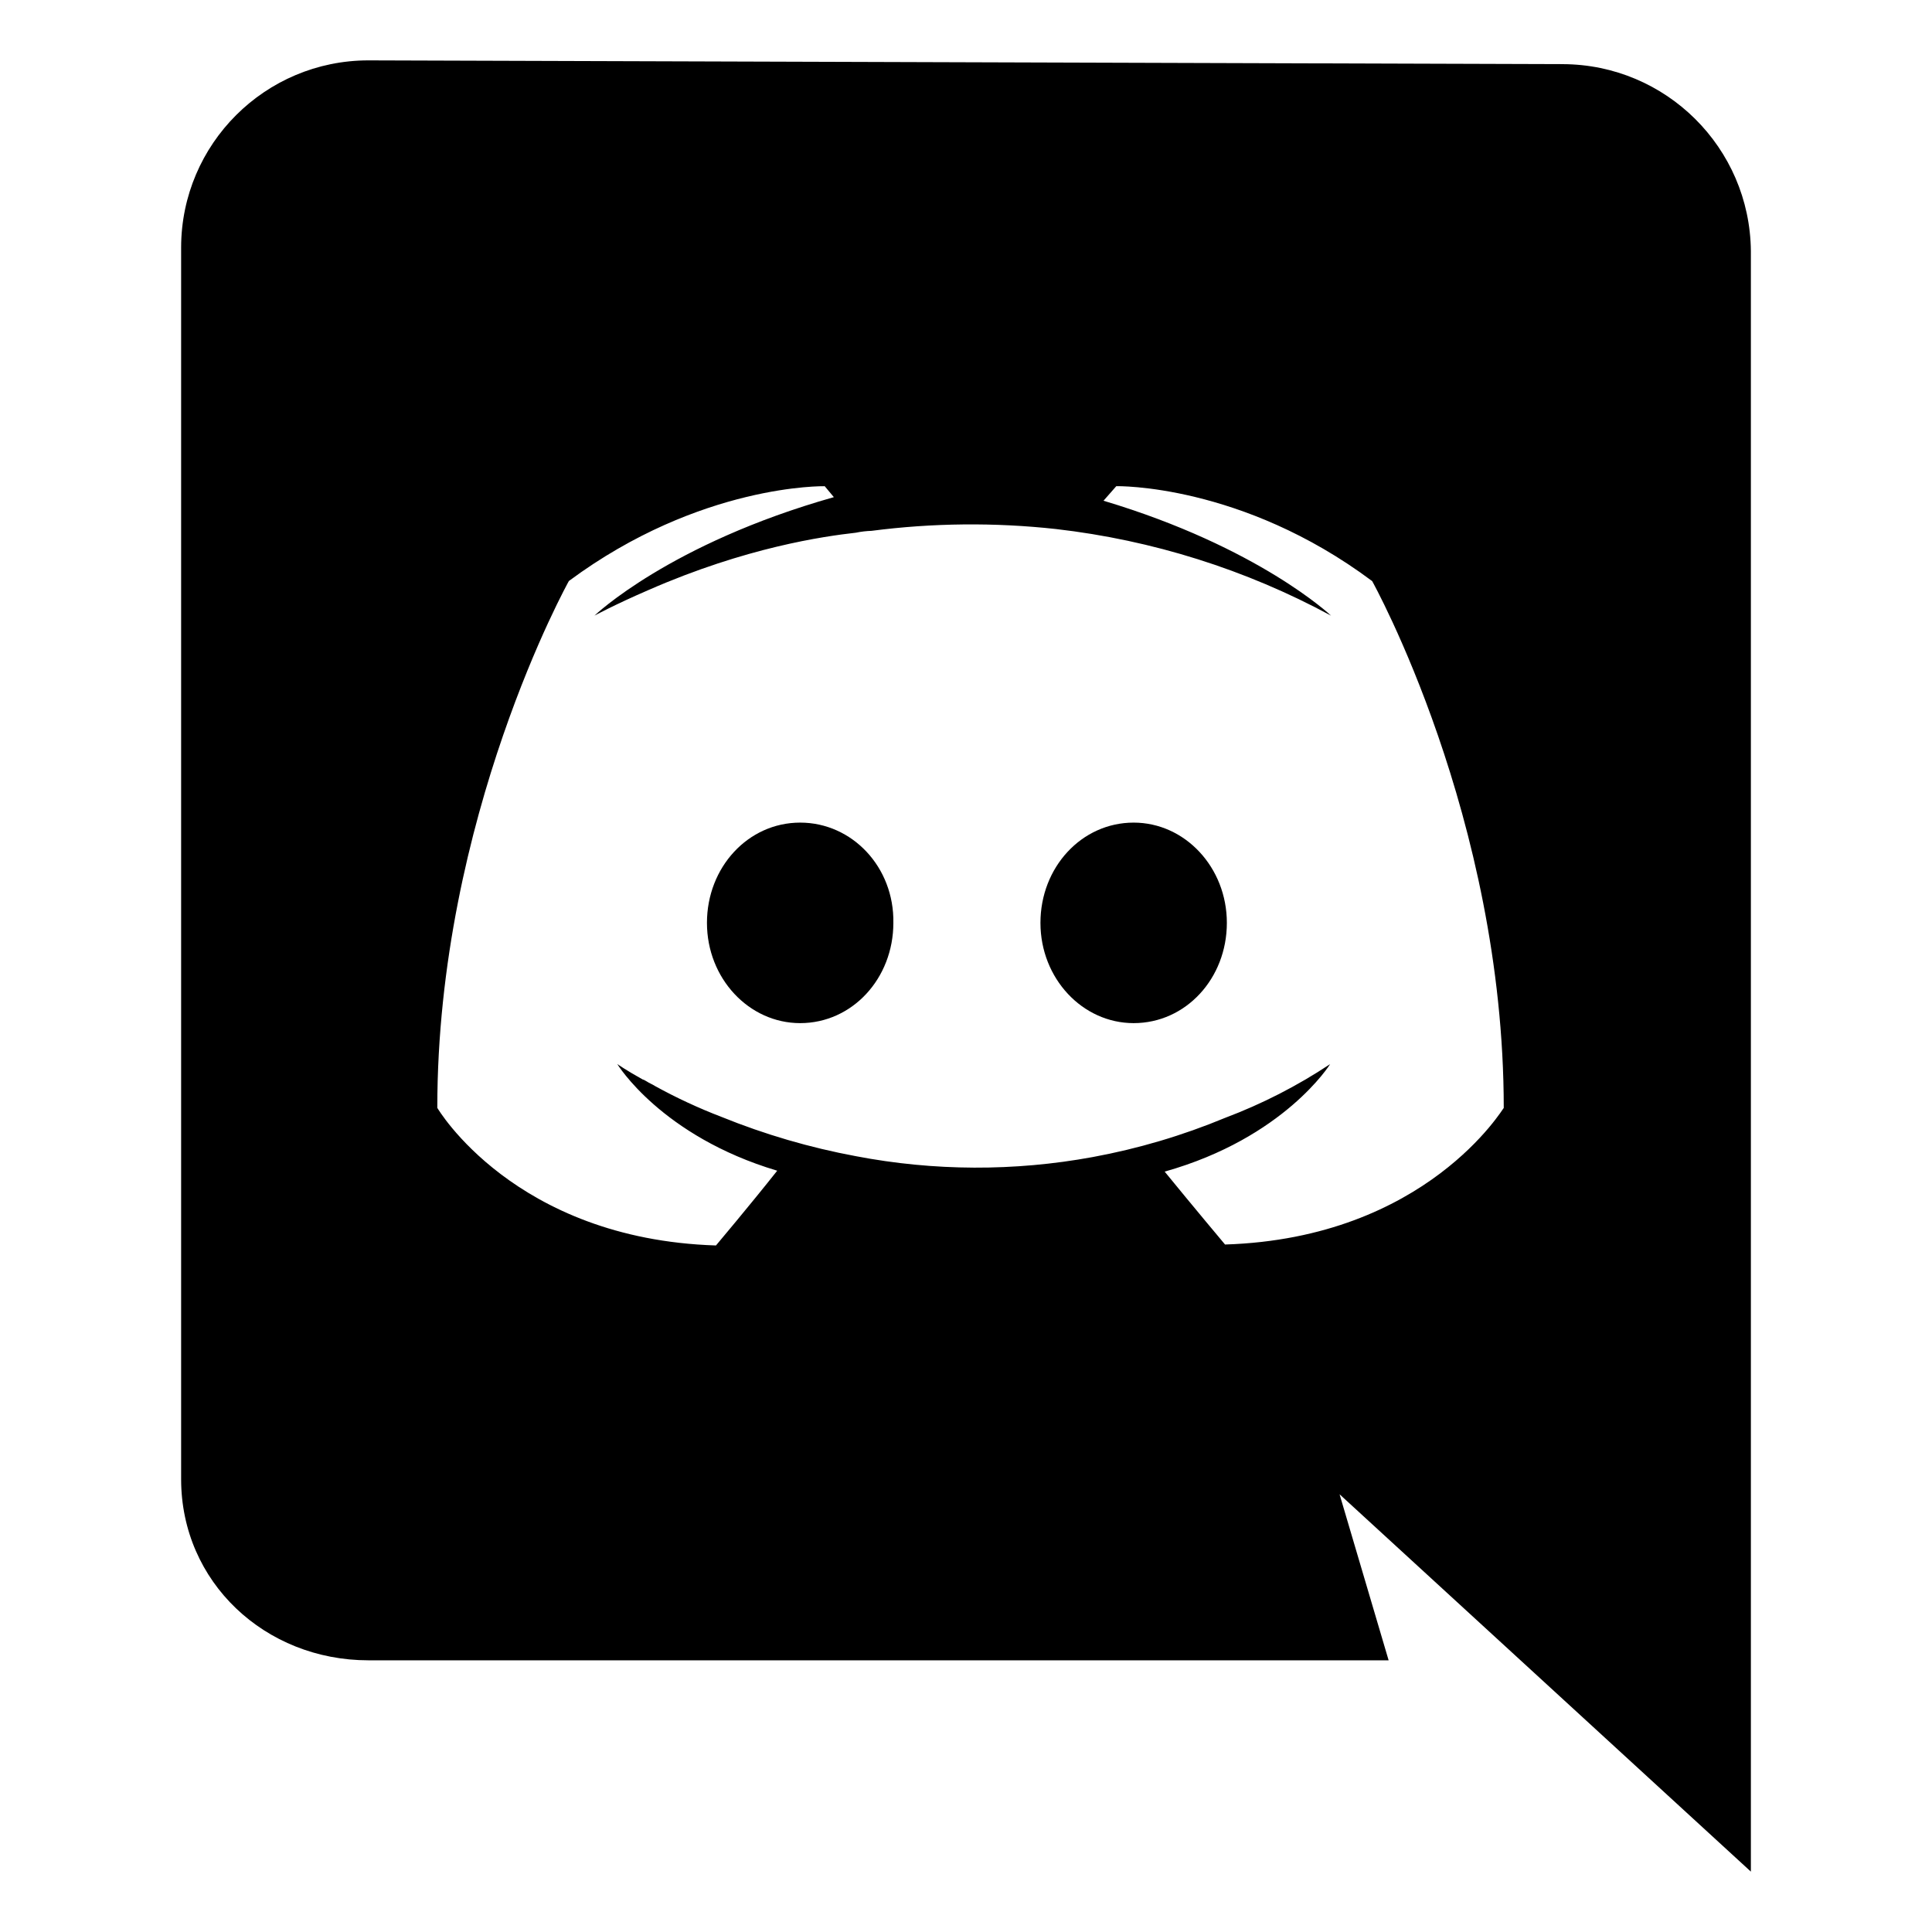
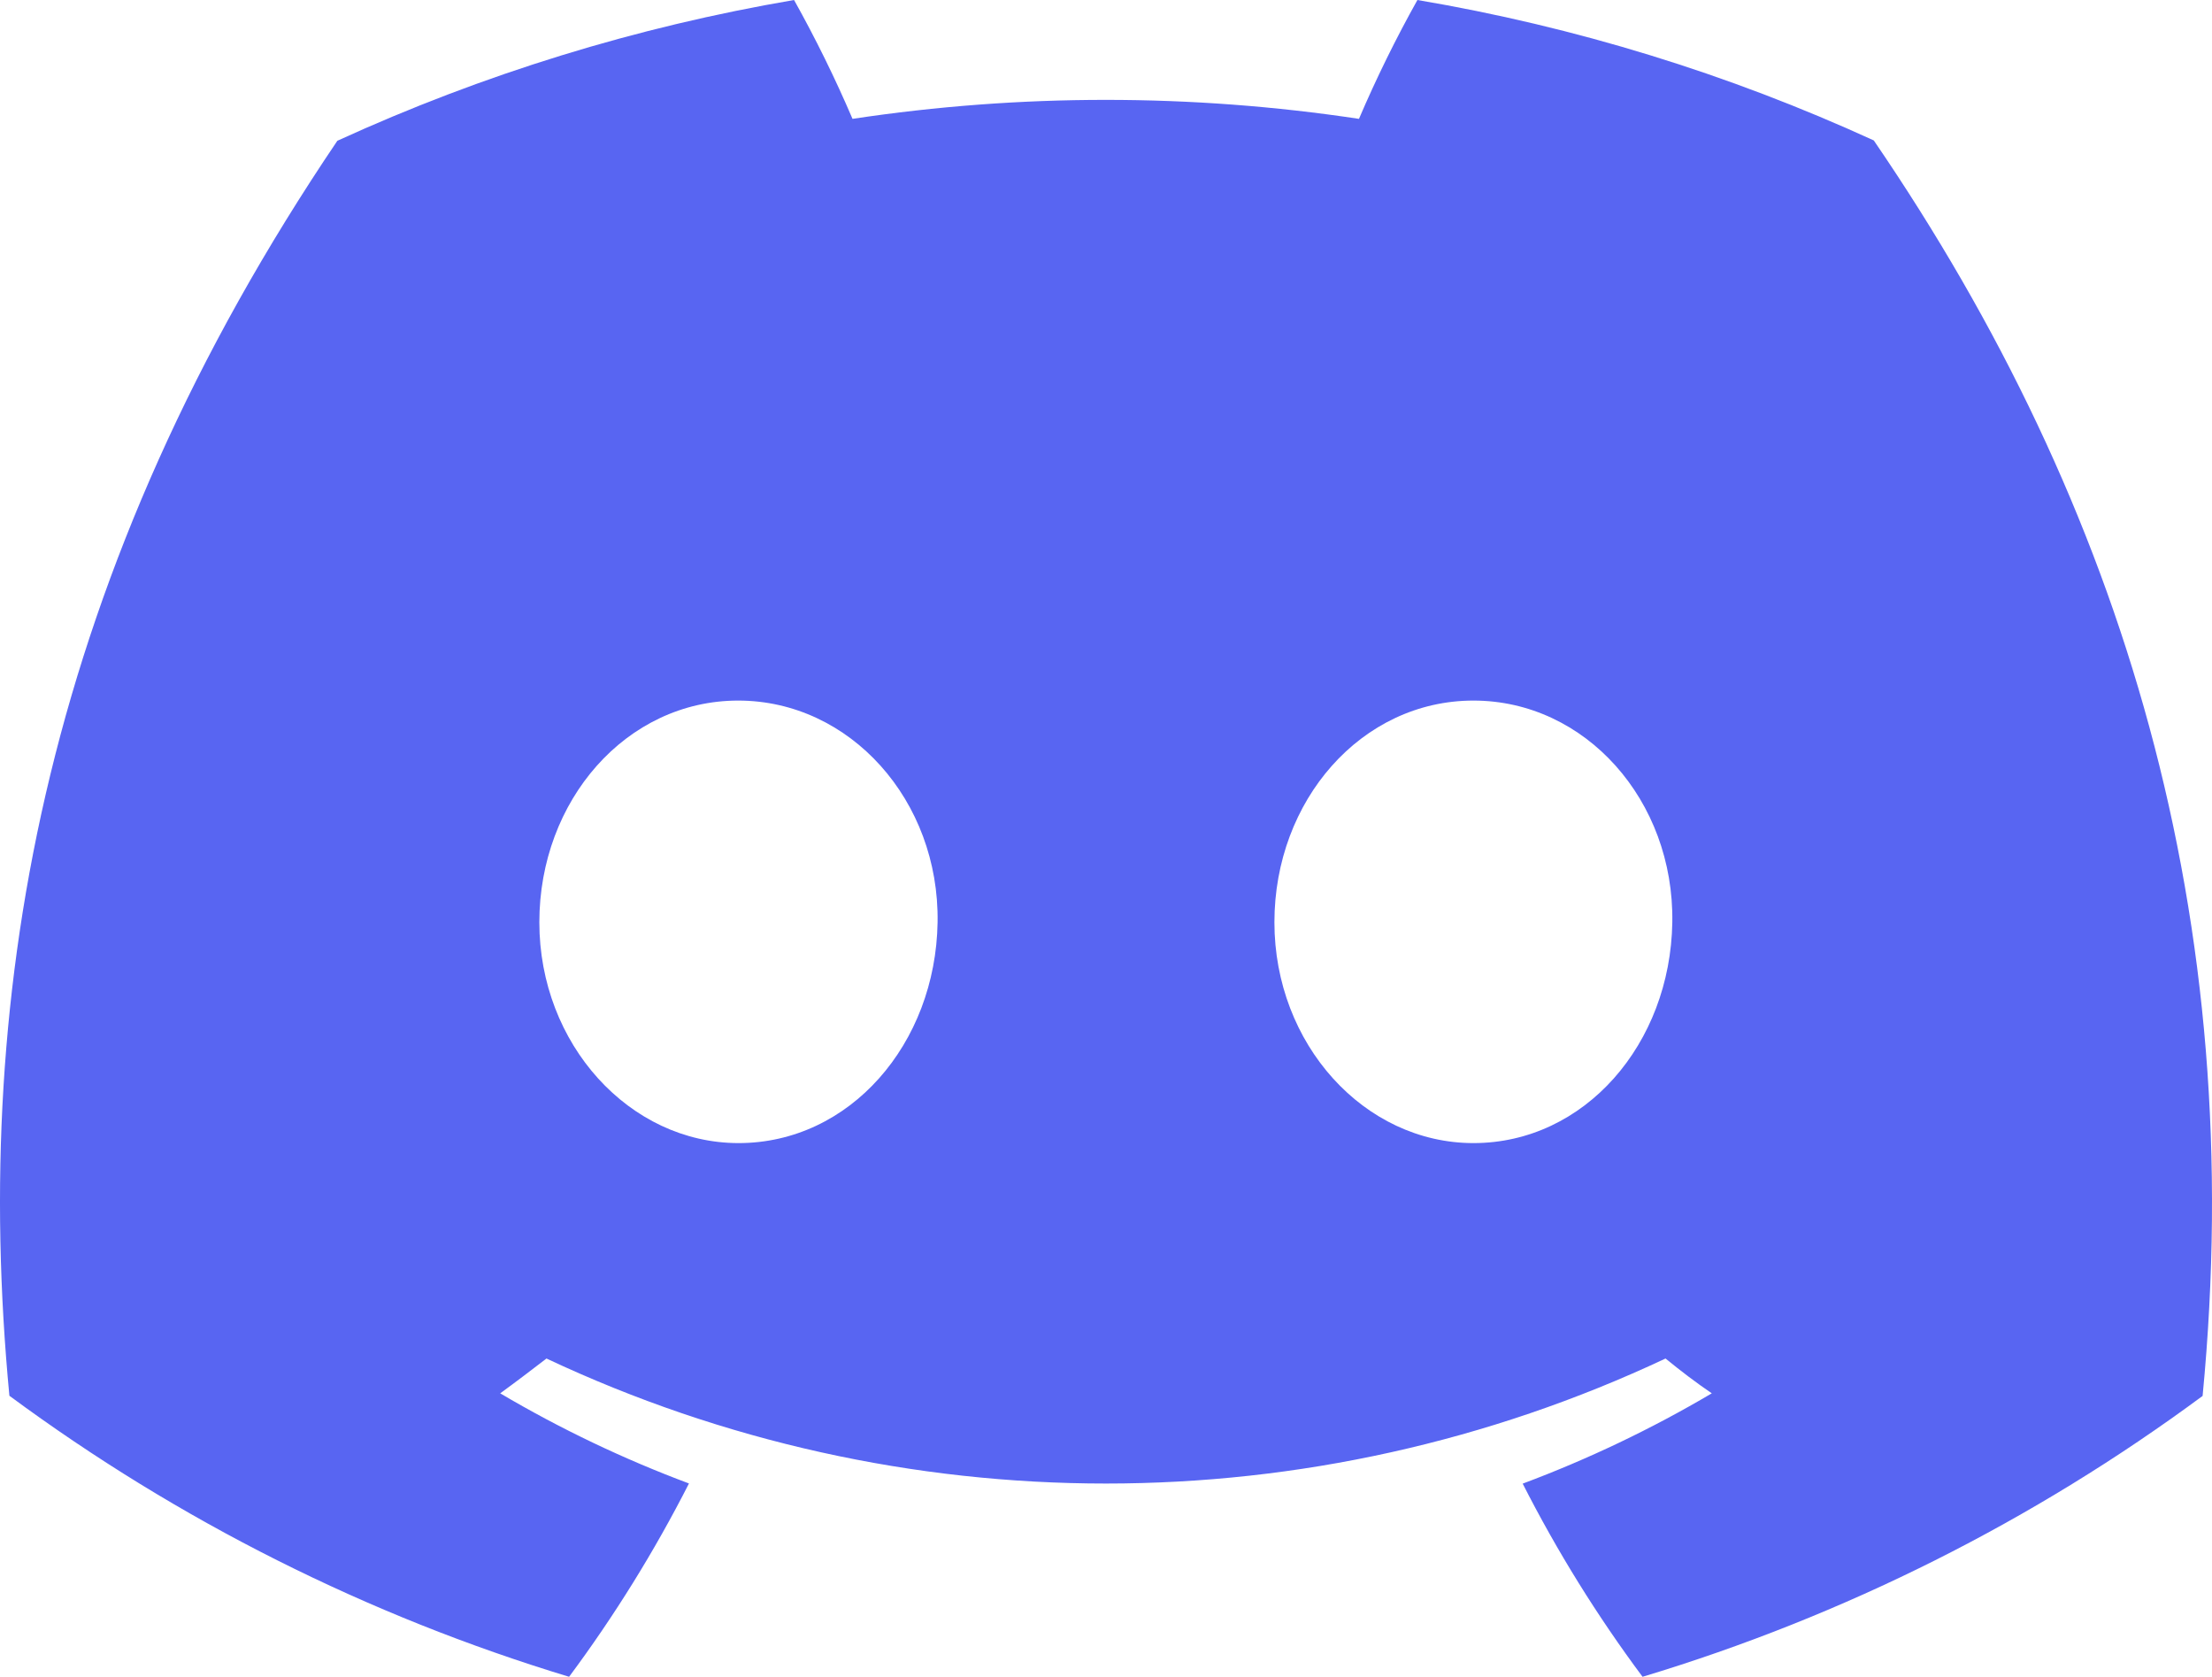
- <svg xmlns="http://www.w3.org/2000/svg" class="ionicon" viewBox="0 0 512 512">
-   <path d="M464 66.52A50 50 0 00414.12 17L97.64 16A49.65 49.65 0 0048 65.52V392c0 27.3 22.28 48 49.64 48H368l-13-44 109 100zM324.65 329.81s-8.72-10.39-16-19.32C340.39 301.55 352.5 282 352.5 282a139 139 0 01-27.85 14.25 173.31 173.31 0 01-35.11 10.39 170.05 170.05 0 01-62.72-.24 184.45 184.45 0 01-35.59-10.4 141.46 141.46 0 01-17.68-8.21c-.73-.48-1.45-.72-2.18-1.21-.49-.24-.73-.48-1-.48-4.36-2.42-6.78-4.11-6.78-4.11s11.62 19.09 42.38 28.26c-7.27 9.18-16.23 19.81-16.23 19.81-53.51-1.69-73.85-36.47-73.85-36.47 0-77.06 34.87-139.62 34.87-139.62 34.87-25.85 67.8-25.12 67.8-25.12l2.42 2.9c-43.59 12.32-63.44 31.4-63.44 31.4s5.32-2.9 14.28-6.77c25.91-11.35 46.5-14.25 55-15.21a24 24 0 014.12-.49 205.62 205.62 0 0148.91-.48 201.62 201.62 0 0172.89 22.95s-19.13-18.15-60.3-30.45l3.39-3.86s33.17-.73 67.81 25.16c0 0 34.87 62.56 34.87 139.62 0-.28-20.35 34.5-73.86 36.19z" />
-   <path d="M212.05 218c-13.8 0-24.7 11.84-24.7 26.57s11.14 26.57 24.7 26.57c13.8 0 24.7-11.83 24.7-26.57.25-14.76-10.9-26.57-24.7-26.57zM300.43 218c-13.8 0-24.7 11.84-24.7 26.57s11.14 26.57 24.7 26.57c13.81 0 24.7-11.83 24.7-26.57S314 218 300.43 218z" />
+ <svg xmlns="http://www.w3.org/2000/svg" viewBox="0 0 127.14 96.36">
+   <defs>
+     <style>.cls-1{fill:#5865f2;}</style>
+   </defs>
+   <g id="图层_2" data-name="图层 2">
+     <g id="Discord_Logos" data-name="Discord Logos">
+       <g id="Discord_Logo_-_Large_-_White" data-name="Discord Logo - Large - White">
+         <path class="cls-1" d="M107.7,8.07A105.15,105.15,0,0,0,81.47,0a72.06,72.06,0,0,0-3.36,6.83A97.68,97.68,0,0,0,49,6.83,72.37,72.37,0,0,0,45.64,0,105.89,105.89,0,0,0,19.39,8.09C2.79,32.65-1.71,56.6.54,80.21h0A105.73,105.73,0,0,0,32.71,96.36,77.7,77.7,0,0,0,39.6,85.25a68.42,68.42,0,0,1-10.85-5.18c.91-.66,1.8-1.34,2.66-2a75.57,75.57,0,0,0,64.32,0c.87.71,1.76,1.39,2.66,2a68.68,68.68,0,0,1-10.87,5.19,77,77,0,0,0,6.89,11.1A105.25,105.25,0,0,0,126.6,80.22h0C129.24,52.84,122.09,29.11,107.7,8.07ZM42.45,65.69C36.18,65.69,31,60,31,53s5-12.74,11.43-12.74S54,46,53.89,53,48.84,65.69,42.45,65.69Zm42.24,0C78.41,65.69,73.25,60,73.25,53s5-12.74,11.44-12.74S96.23,46,96.12,53,91.08,65.69,84.69,65.69Z" />
+       </g>
+     </g>
+   </g>
</svg>
